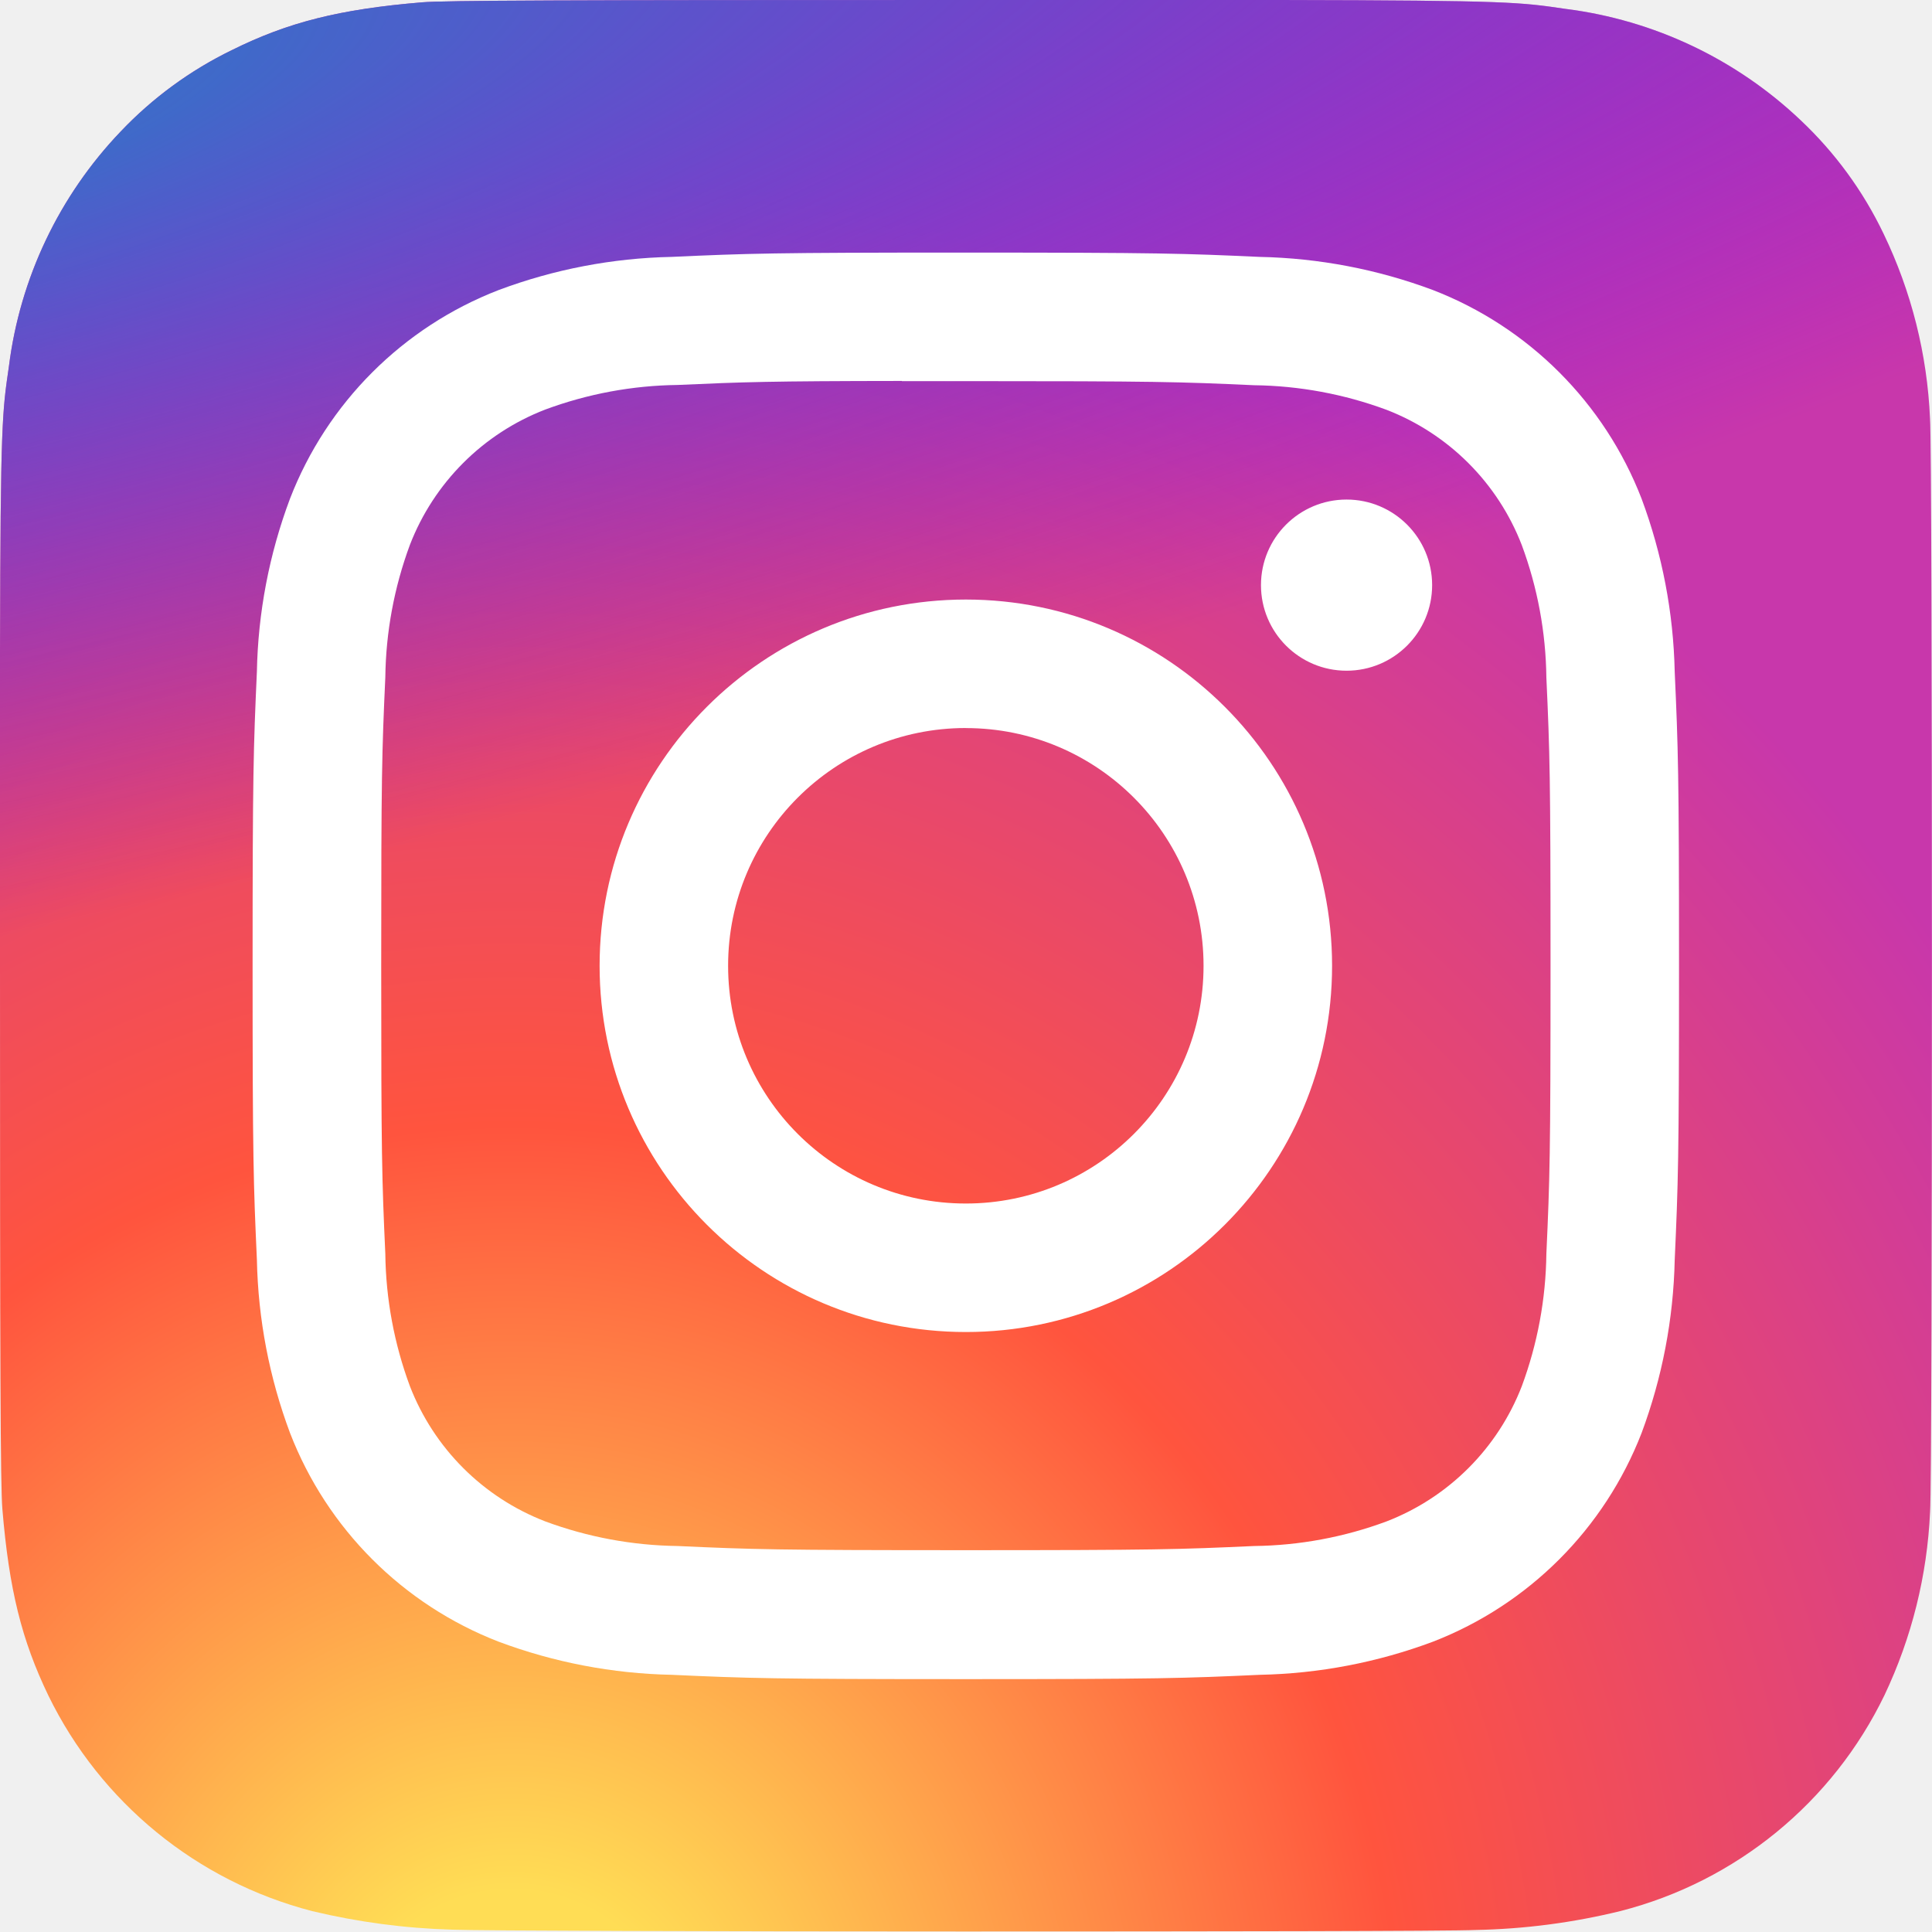
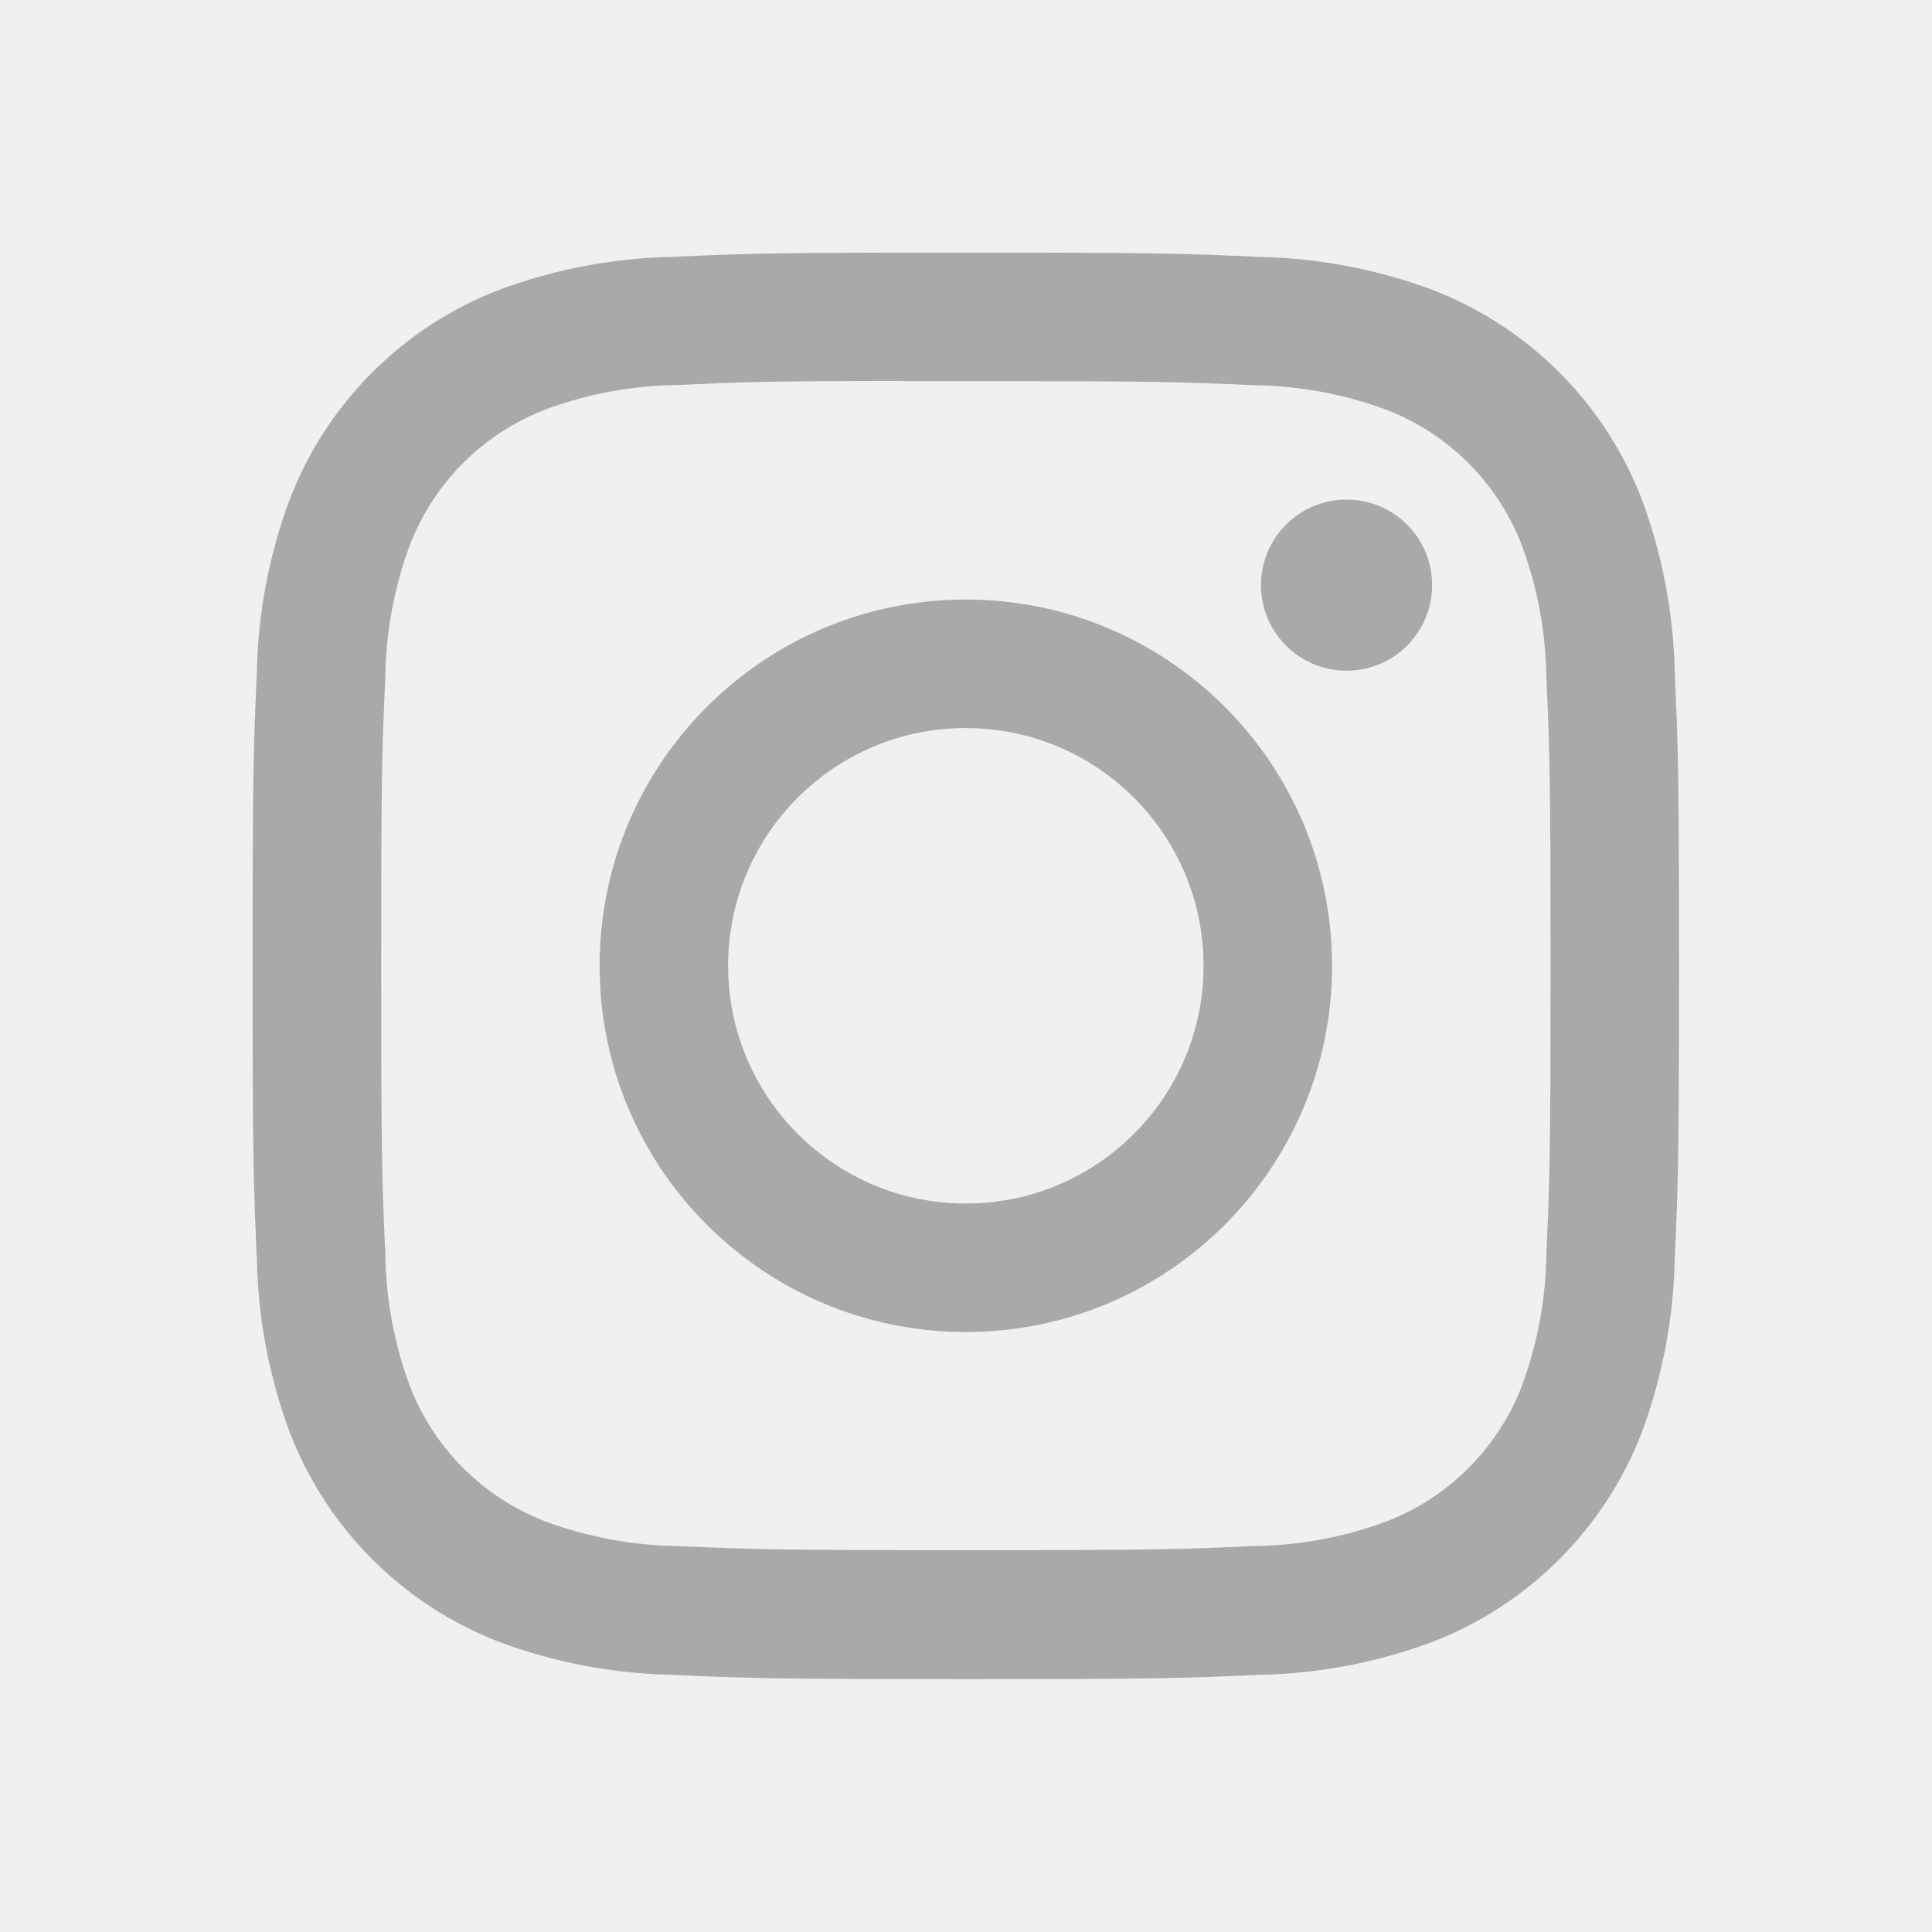
<svg xmlns="http://www.w3.org/2000/svg" viewBox="0 0 130.035 130">
-   <defs>
-     <radialGradient id="radial-gradient" cx="-1079.254" cy="460.268" r="65.506" gradientTransform="matrix(0, -1.967, -1.83, 0, 876.751, -1982.717)" gradientUnits="userSpaceOnUse">
-       <stop offset="0" stop-color="#fd5" />
-       <stop offset="0.1" stop-color="#fd5" />
-       <stop offset="0.5" stop-color="#ff543e" />
-       <stop offset="1" stop-color="#c837ab" />
-     </radialGradient>
-     <radialGradient id="radial-gradient-2" cx="-1277.482" cy="1496.286" r="65.506" gradientTransform="matrix(0.173, 0.862, 3.554, -0.712, -5119.759, 2175.582)" gradientUnits="userSpaceOnUse">
-       <stop offset="0" stop-color="#3771c8" />
-       <stop offset="0.128" stop-color="#3771c8" />
-       <stop offset="1" stop-color="#60f" stop-opacity="0" />
-     </radialGradient>
-   </defs>
  <g id="Layer_2">
    <g id="Layer_1-2">
      <path d="M65.039,0C37.9,0,29.956.028,28.413.156,22.842.619,19.376,1.5,15.6,3.376A25.96,25.96,0,0,0,8.129,8.845,27.91,27.91,0,0,0,.6,24.658C.158,27.7.03,28.318,0,43.848c-.01,5.176,0,11.989,0,21.127,0,27.122.03,35.052.16,36.593.45,5.42,1.3,8.83,3.1,12.561a27.391,27.391,0,0,0,17.751,14.5,46.137,46.137,0,0,0,9.441,1.25c1.61.07,18.022.12,34.443.12s32.843-.02,34.413-.1a44.434,44.434,0,0,0,9.781-1.28,27.224,27.224,0,0,0,17.751-14.531,32.128,32.128,0,0,0,3.065-12.318c.088-1.12.125-18.979.125-36.814s-.04-35.663-.128-36.783a31.768,31.768,0,0,0-3.127-12.441,25.767,25.767,0,0,0-5.565-7.624A28.07,28.07,0,0,0,105.384.6C102.347.157,101.742.027,86.2,0Z" style="fill:url(#radial-gradient)" />
      <path d="M65.039,0C37.9,0,29.956.028,28.413.156,22.842.619,19.376,1.5,15.6,3.376A25.96,25.96,0,0,0,8.129,8.845,27.91,27.91,0,0,0,.6,24.658C.158,27.7.03,28.318,0,43.848c-.01,5.176,0,11.989,0,21.127,0,27.122.03,35.052.16,36.593.45,5.42,1.3,8.83,3.1,12.561a27.391,27.391,0,0,0,17.751,14.5,46.137,46.137,0,0,0,9.441,1.25c1.61.07,18.022.12,34.443.12s32.843-.02,34.413-.1a44.434,44.434,0,0,0,9.781-1.28,27.224,27.224,0,0,0,17.751-14.531,32.128,32.128,0,0,0,3.065-12.318c.088-1.12.125-18.979.125-36.814s-.04-35.663-.128-36.783a31.768,31.768,0,0,0-3.127-12.441,25.767,25.767,0,0,0-5.565-7.624A28.07,28.07,0,0,0,105.384.6C102.347.157,101.742.027,86.2,0Z" style="fill:url(#radial-gradient-2)" />
-       <path d="M65.009,17c-13.037,0-14.673.057-19.794.29a35.234,35.234,0,0,0-11.651,2.231A24.557,24.557,0,0,0,19.52,33.56a35.063,35.063,0,0,0-2.23,11.651c-.229,5.12-.289,6.757-.289,19.8s.058,14.668.29,19.788a35.277,35.277,0,0,0,2.23,11.651,24.567,24.567,0,0,0,14.037,14.044,35.263,35.263,0,0,0,11.653,2.231c5.121.233,6.756.29,19.792.29s14.669-.057,19.79-.29a35.285,35.285,0,0,0,11.657-2.231,24.6,24.6,0,0,0,14.038-14.043,35.58,35.58,0,0,0,2.23-11.651c.23-5.12.29-6.752.29-19.789s-.06-14.674-.29-19.794a35.563,35.563,0,0,0-2.23-11.651A24.561,24.561,0,0,0,96.447,19.522a35.344,35.344,0,0,0-11.661-2.231c-5.121-.233-6.751-.29-19.792-.29ZM60.7,25.652c1.278,0,2.7,0,4.306,0,12.817,0,14.336.046,19.4.276a26.575,26.575,0,0,1,8.912,1.653,15.908,15.908,0,0,1,9.109,9.111,26.523,26.523,0,0,1,1.653,8.911c.23,5.06.28,6.58.28,19.391s-.05,14.332-.28,19.392a26.549,26.549,0,0,1-1.653,8.911,15.921,15.921,0,0,1-9.109,9.105,26.478,26.478,0,0,1-8.912,1.654c-5.061.23-6.581.28-19.4.28s-14.337-.05-19.4-.28A26.626,26.626,0,0,1,36.7,102.4a15.906,15.906,0,0,1-9.113-9.108,26.523,26.523,0,0,1-1.653-8.911c-.23-5.06-.276-6.58-.276-19.4s.046-14.331.276-19.391a26.576,26.576,0,0,1,1.653-8.913A15.911,15.911,0,0,1,36.7,27.565a26.516,26.516,0,0,1,8.913-1.655c4.429-.2,6.145-.26,15.092-.27Zm29.93,7.971a5.76,5.76,0,1,0,5.761,5.758,5.759,5.759,0,0,0-5.761-5.758Zm-25.624,6.73A24.65,24.65,0,1,0,89.657,65.006,24.653,24.653,0,0,0,65.009,40.353Zm0,8.651a16,16,0,1,1-16,16A16,16,0,0,1,65.009,49Z" style="fill:#fff" />
+       <path d="M65.009,17c-13.037,0-14.673.057-19.794.29a35.234,35.234,0,0,0-11.651,2.231A24.557,24.557,0,0,0,19.52,33.56a35.063,35.063,0,0,0-2.23,11.651c-.229,5.12-.289,6.757-.289,19.8s.058,14.668.29,19.788a35.277,35.277,0,0,0,2.23,11.651,24.567,24.567,0,0,0,14.037,14.044,35.263,35.263,0,0,0,11.653,2.231c5.121.233,6.756.29,19.792.29s14.669-.057,19.79-.29a35.285,35.285,0,0,0,11.657-2.231,24.6,24.6,0,0,0,14.038-14.043,35.58,35.58,0,0,0,2.23-11.651c.23-5.12.29-6.752.29-19.789s-.06-14.674-.29-19.794a35.563,35.563,0,0,0-2.23-11.651A24.561,24.561,0,0,0,96.447,19.522a35.344,35.344,0,0,0-11.661-2.231c-5.121-.233-6.751-.29-19.792-.29ZM60.7,25.652c1.278,0,2.7,0,4.306,0,12.817,0,14.336.046,19.4.276a26.575,26.575,0,0,1,8.912,1.653,15.908,15.908,0,0,1,9.109,9.111,26.523,26.523,0,0,1,1.653,8.911c.23,5.06.28,6.58.28,19.391s-.05,14.332-.28,19.392a26.549,26.549,0,0,1-1.653,8.911,15.921,15.921,0,0,1-9.109,9.105,26.478,26.478,0,0,1-8.912,1.654c-5.061.23-6.581.28-19.4.28s-14.337-.05-19.4-.28A26.626,26.626,0,0,1,36.7,102.4a15.906,15.906,0,0,1-9.113-9.108,26.523,26.523,0,0,1-1.653-8.911c-.23-5.06-.276-6.58-.276-19.4s.046-14.331.276-19.391a26.576,26.576,0,0,1,1.653-8.913A15.911,15.911,0,0,1,36.7,27.565a26.516,26.516,0,0,1,8.913-1.655c4.429-.2,6.145-.26,15.092-.27Zm29.93,7.971a5.76,5.76,0,1,0,5.761,5.758,5.759,5.759,0,0,0-5.761-5.758Zm-25.624,6.73A24.65,24.65,0,1,0,89.657,65.006,24.653,24.653,0,0,0,65.009,40.353Zm0,8.651a16,16,0,1,1-16,16A16,16,0,0,1,65.009,49Z" style="fill:darkgray" />
    </g>
  </g>
</svg>
